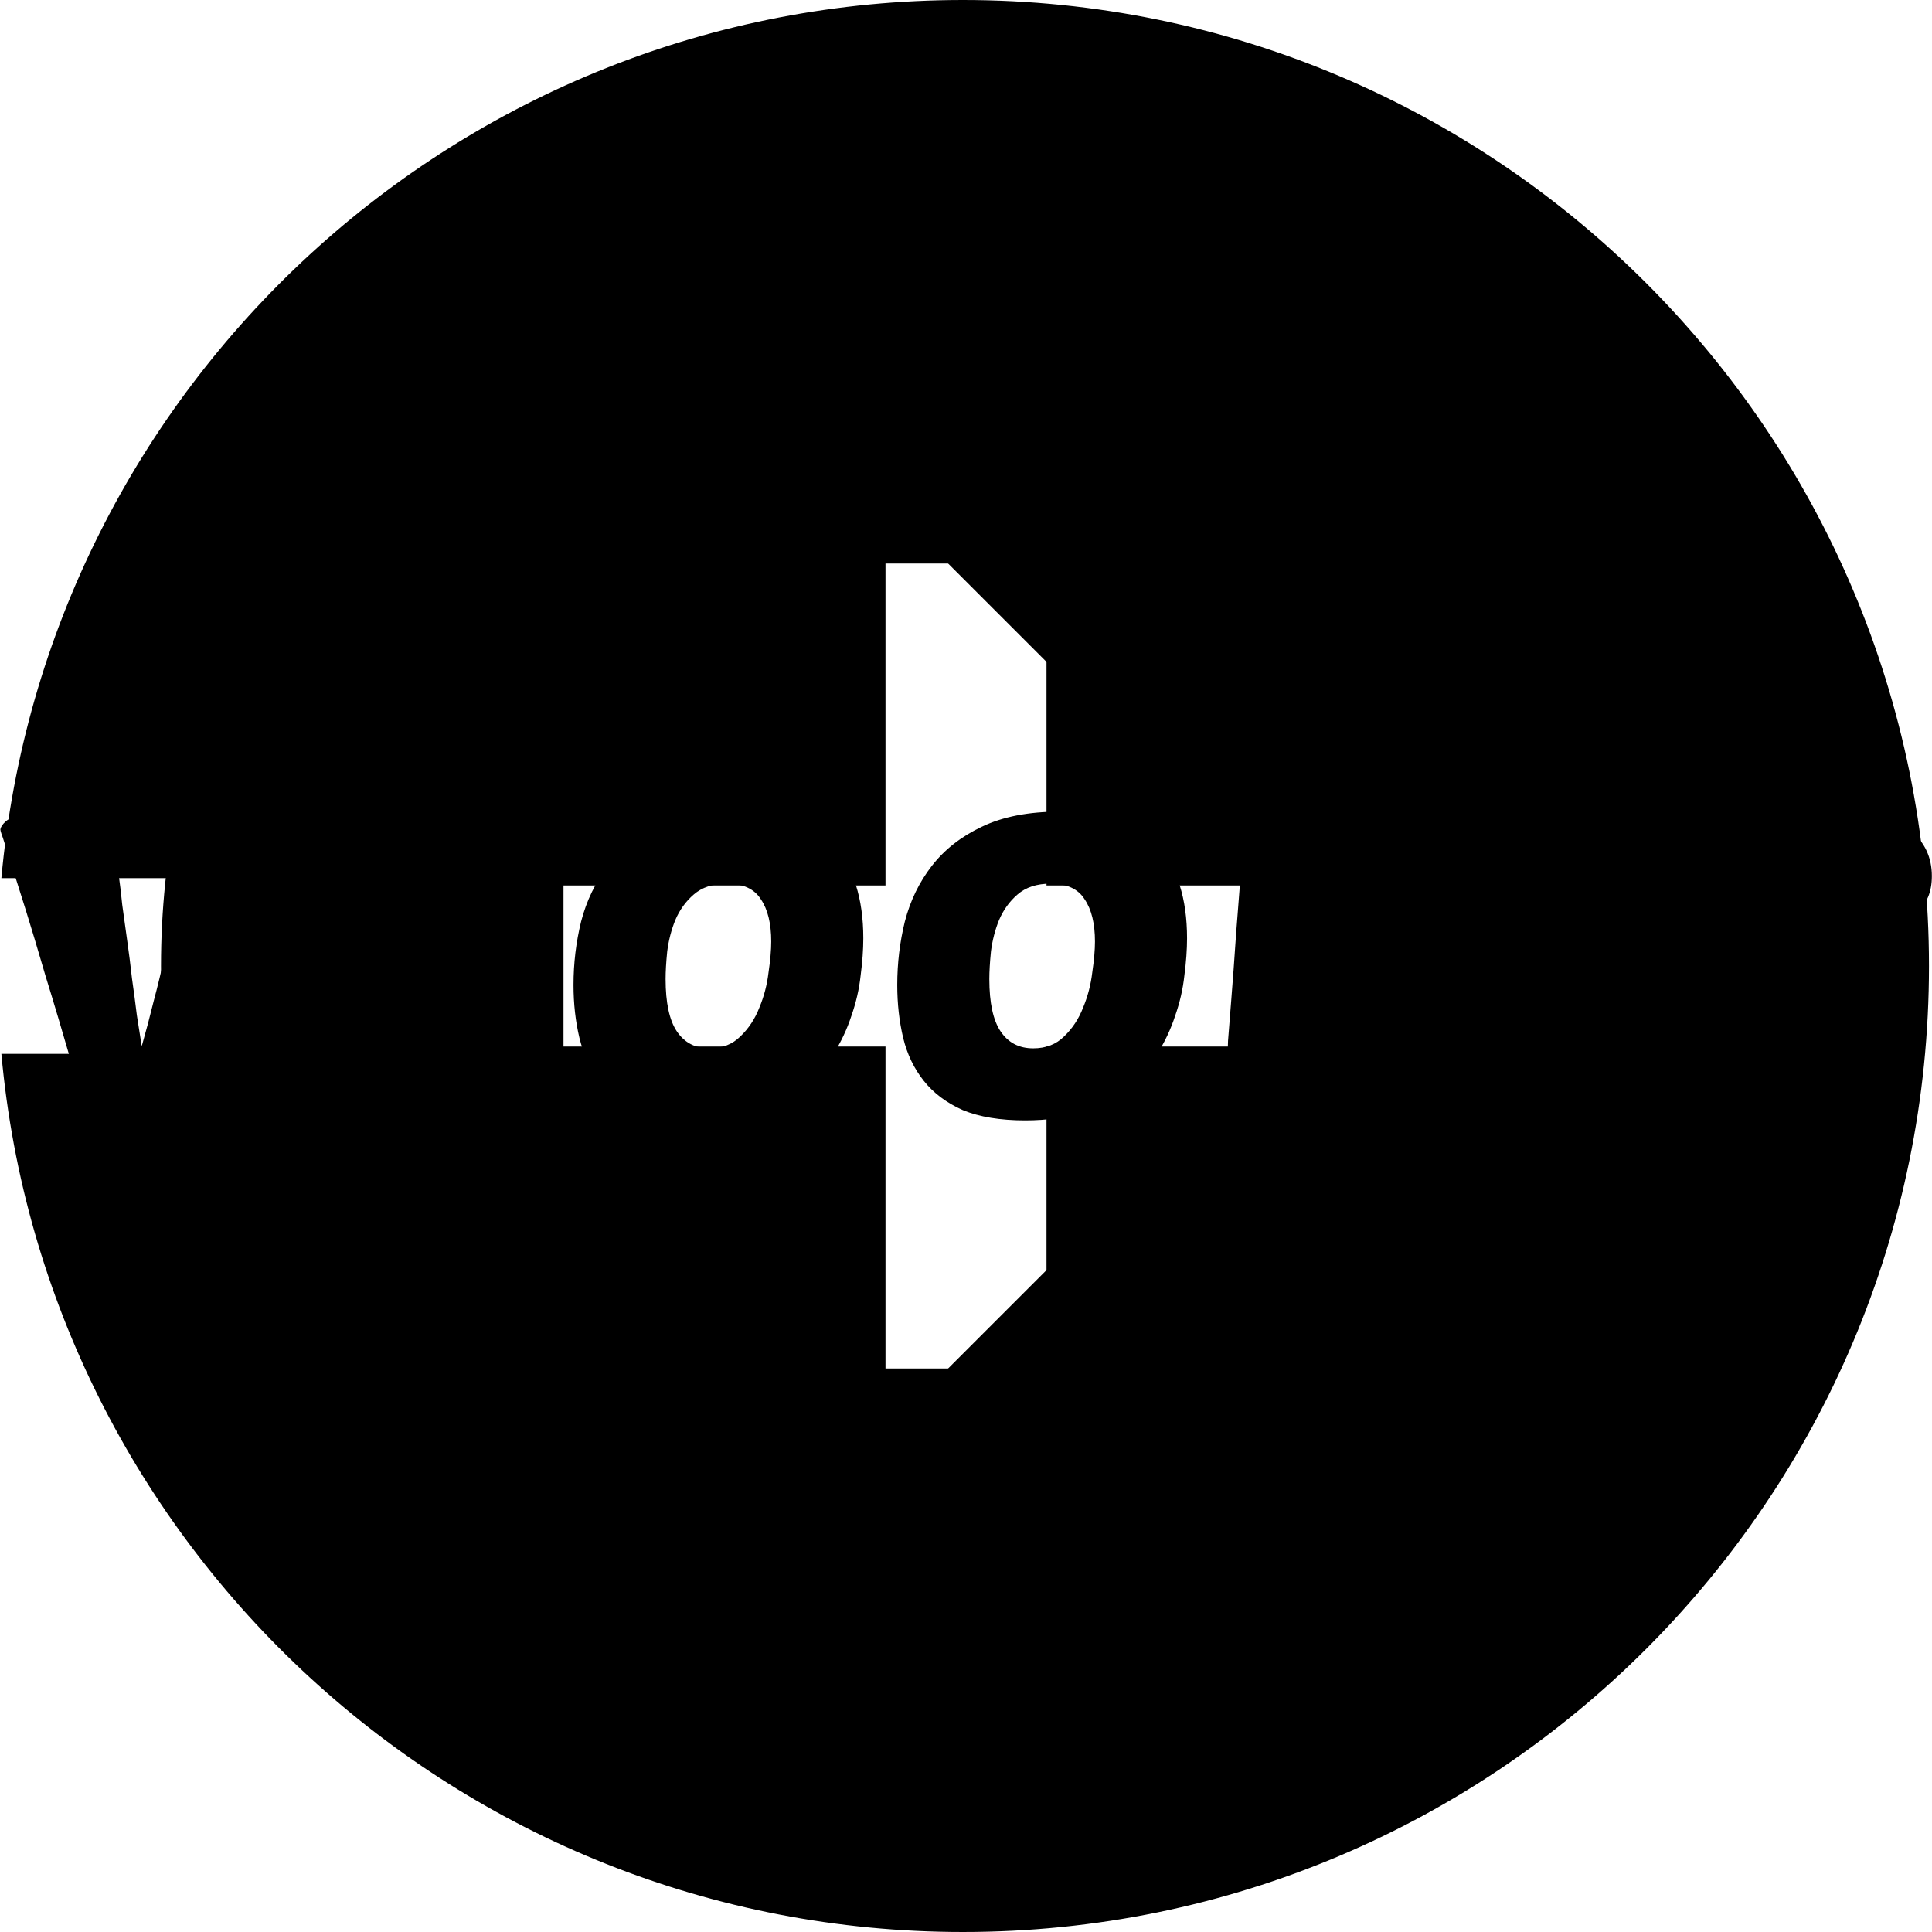
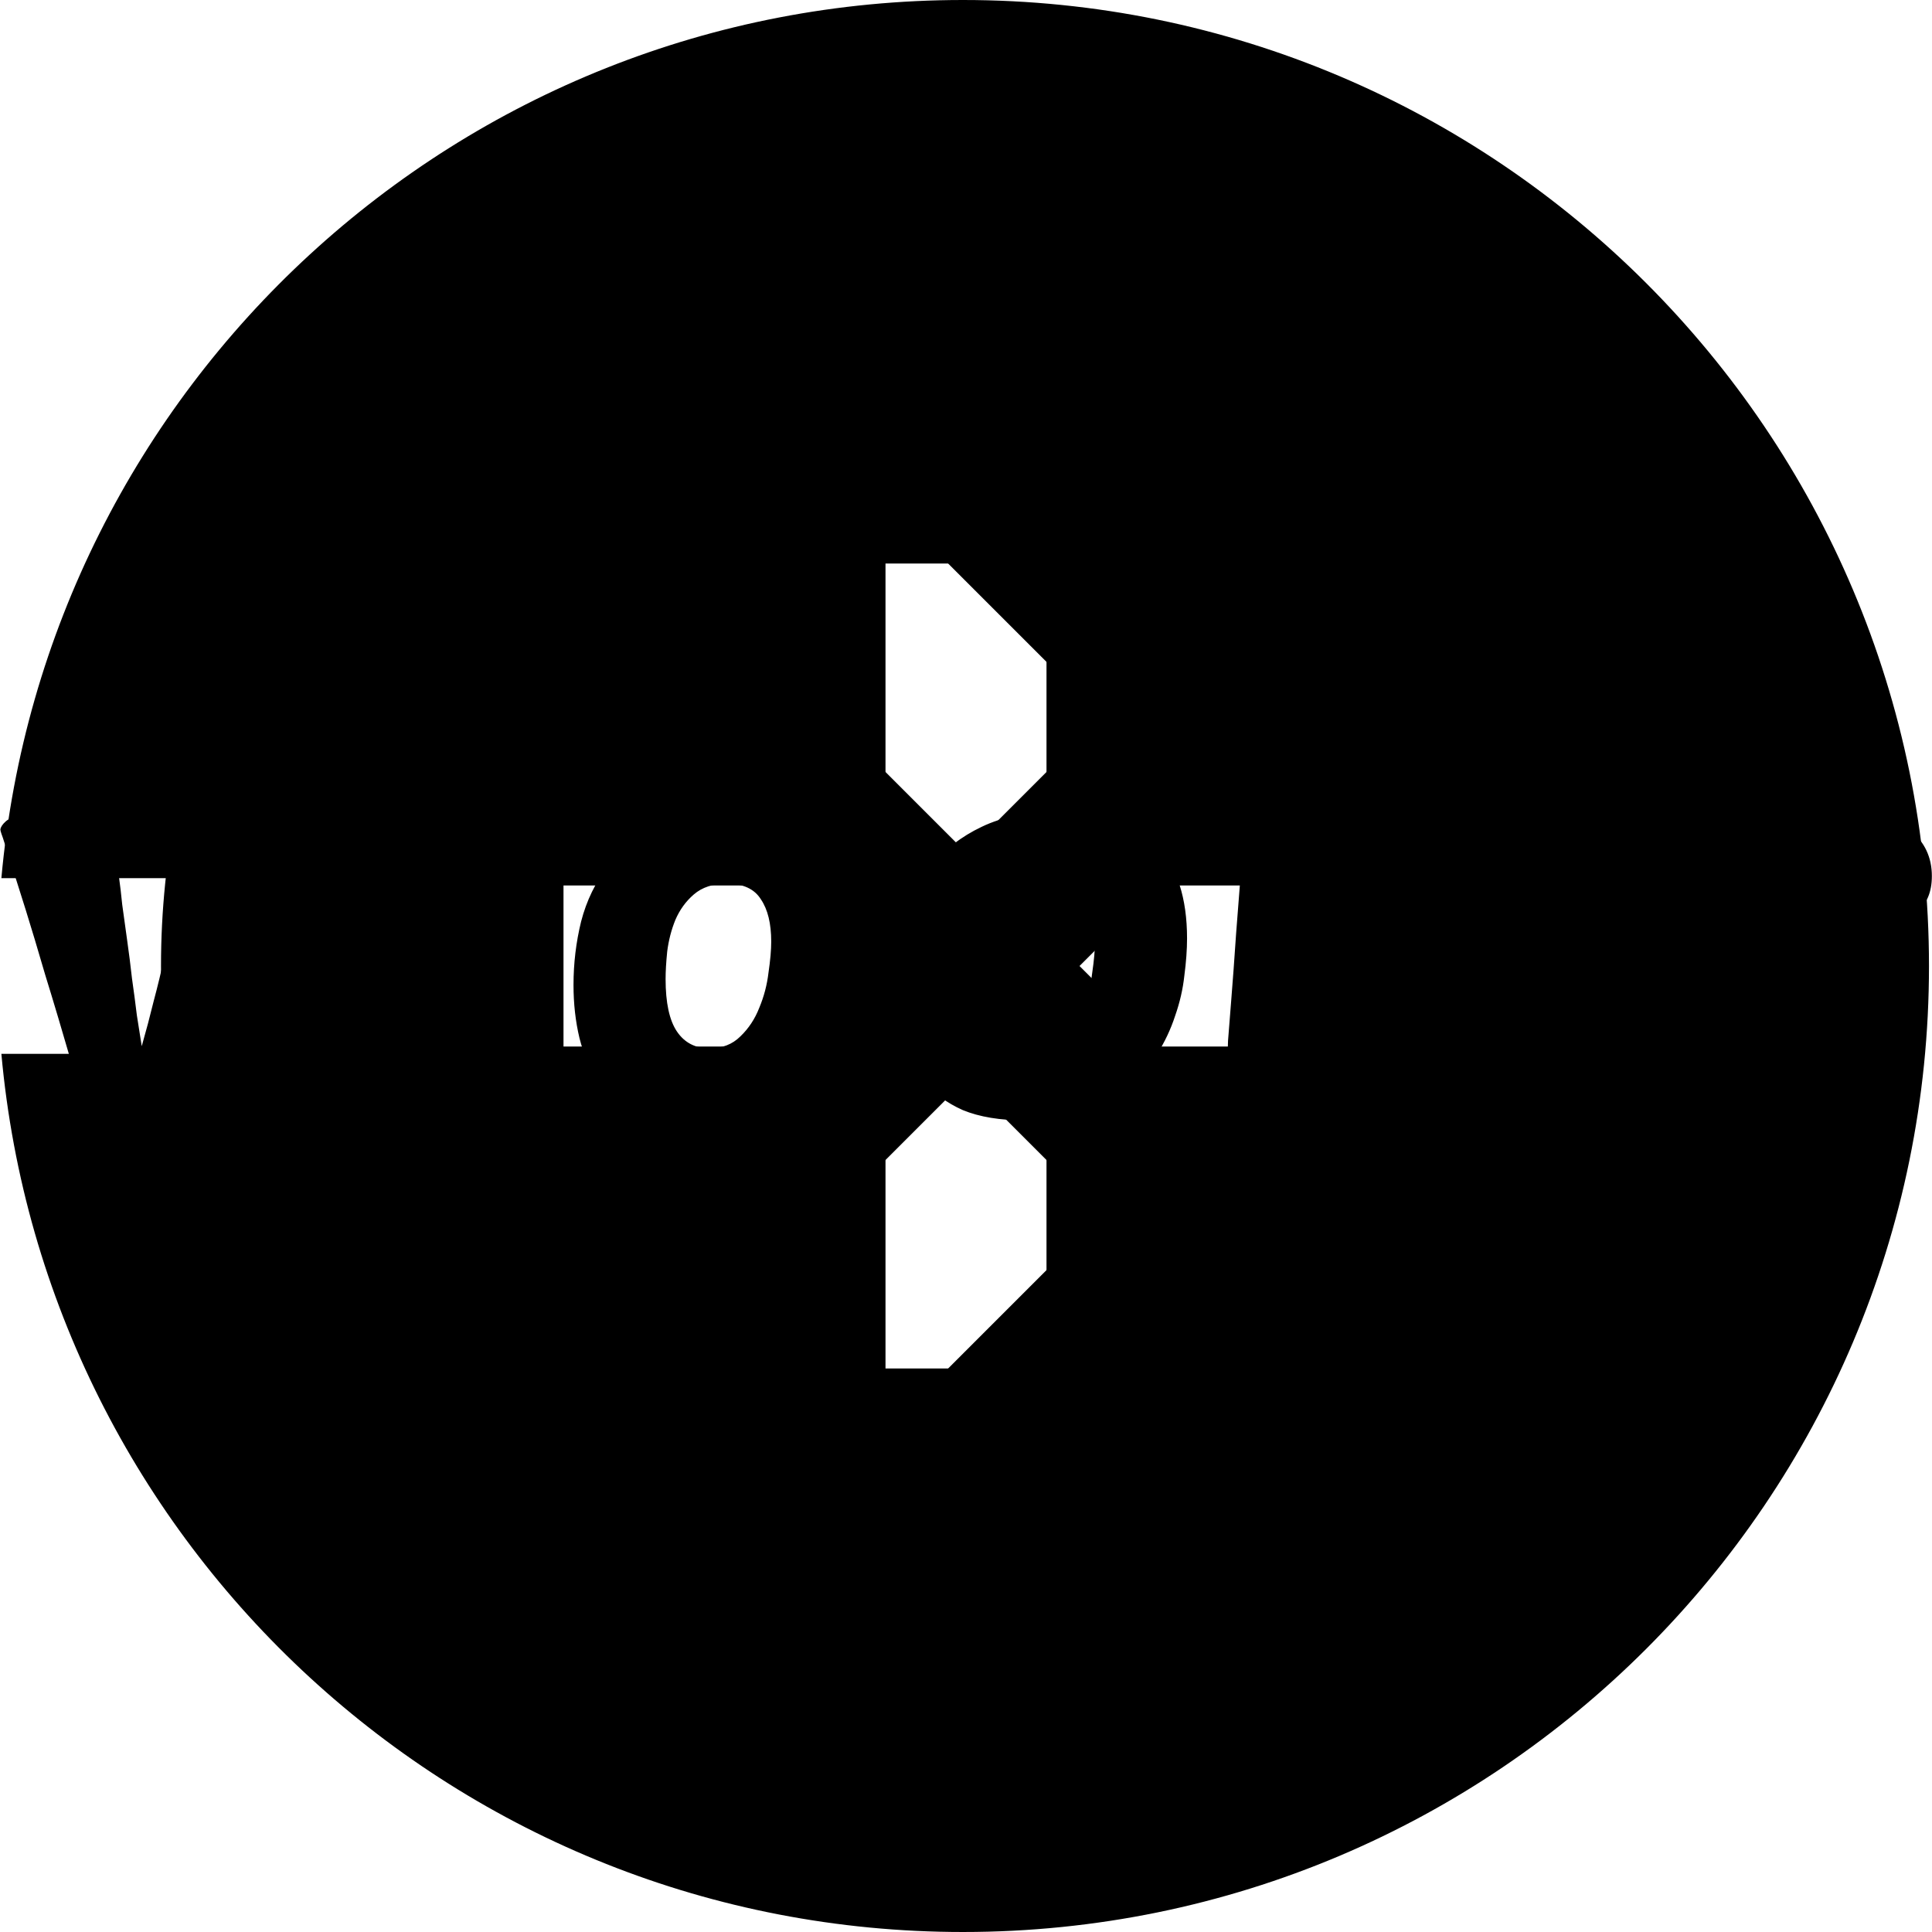
<svg xmlns="http://www.w3.org/2000/svg" width="360" height="360" viewBox="0 0 360 360">
+   <svg id="close" viewBox="0 0 24 24">
+     <path d="M19 6.41L17.59 5 12 10.59 6.41 5 5 6.41 10.59 12 5 17.59 6.41 19 12 13.41 17.59 19 19 17.59 13.41 12z" />
+     <path d="M0 0h24v24H0z" fill="none" />
+   </svg>
  <svg id="login" viewBox="0 0 469 469.333">
    <path d="M233.766 0C111.356 0 10.96 93.738.168 213.332h190.934v-64a21.368 21.368 0 0113.16-19.71 21.334 21.334 0 0123.254 4.628l85.332 85.336c8.343 8.34 8.343 21.82 0 30.164l-85.332 85.332a21.327 21.327 0 01-23.254 4.629A21.364 21.364 0 01191.102 320v-64H.168c10.793 119.594 111.187 213.332 233.598 213.332 129.601 0 234.668-105.066 234.668-234.664C468.434 105.066 363.367 0 233.766 0zm0 0" />
  </svg>
  <svg id="logo" viewBox="0 0 428 70">
    <path d="M31.4 52.76c.96-3.36 1.84-6.68 2.64-9.96.88-3.28 1.72-6.76 2.52-10.44.88-3.76 1.8-7.84 2.76-12.24 1.04-4.48 2.24-9.56 3.6-15.24.24-1.12.6-1.84 1.08-2.16.48-.4 1.52-.6 3.12-.6 1.2 0 2.8.04 4.8.12 2 .08 3.96.36 5.88.84s3.56 1.2 4.92 2.16c1.44.96 2.16 2.28 2.16 3.96 0 1.36-.48 3.56-1.44 6.6-.96 3.04-2.2 6.52-3.72 10.44a273.656 273.656 0 01-5.16 12.12c-1.84 4.24-3.64 8.24-5.4 12-1.76 3.76-3.4 7.08-4.92 9.96-1.52 2.8-2.64 4.76-3.36 5.88-.64.88-1.2 1.4-1.68 1.56-.48.16-1.28.24-2.4.24H26.12c-1.68 0-3.08-.28-4.2-.84a9.47 9.47 0 01-2.64-2.4c-.72-.96-1.32-2.04-1.8-3.24-.48-1.28-.92-2.6-1.32-3.96-2.32-8-4.36-14.84-6.12-20.52-1.68-5.76-3.12-10.56-4.32-14.4-1.2-3.84-2.16-6.88-2.88-9.12-.72-2.32-1.28-4.08-1.68-5.28C.76 6.96.48 6.12.32 5.72c-.16-.48-.24-.8-.24-.96.08-.56.48-1.16 1.2-1.8C2 2.32 2.92 2 4.04 2c3.68 0 6.8.16 9.36.48 2.64.24 4.8.72 6.48 1.44 1.76.72 3.08 1.72 3.96 3 .96 1.28 1.64 2.96 2.04 5.04l.48 3.36c.24 1.68.48 3.72.72 6.12.32 2.32.68 4.92 1.08 7.8.4 2.8.76 5.64 1.08 8.52.4 2.8.76 5.52 1.08 8.16.4 2.64.76 4.92 1.08 6.84zm78.428-22.08h-1.68l-1.68-.24c-.56-.16-1.04-.32-1.44-.48-.4-.24-.6-.52-.6-.84 0-1.04.04-2 .12-2.88.08-.88.12-1.8.12-2.76 0-1.76-.24-3.2-.72-4.32s-1.44-1.68-2.88-1.68c-2.24 0-4.12 1.48-5.64 4.44-1.44 2.88-2.36 7.24-2.76 13.08-.16 2.56-.4 5.48-.72 8.76-.24 3.2-.48 6.32-.72 9.36-.24 2.96-.44 5.6-.6 7.92-.16 2.32-.24 3.84-.24 4.56 0 .8-.28 1.4-.84 1.8-.56.4-1.16.6-1.8.6h-4.32c-2.48 0-4.52-.24-6.12-.72-1.52-.56-2.76-1.32-3.72-2.28-.88-.96-1.52-2.12-1.92-3.48-.32-1.44-.48-3.08-.48-4.92 0-1.2.04-2.88.12-5.04.16-2.24.4-5.28.72-9.12.32-3.92.68-8.84 1.08-14.76.48-6 1.04-13.4 1.68-22.2.16-2.32 1-3.48 2.52-3.48h4.68c2.24 0 4.12.24 5.64.72 1.52.48 2.76 1.16 3.72 2.04.96.8 1.64 1.76 2.04 2.88.48 1.12.8 2.28.96 3.48.96-1.84 2.08-3.4 3.36-4.68 1.36-1.36 2.76-2.44 4.2-3.24 1.44-.88 2.92-1.48 4.44-1.8 1.52-.4 2.92-.6 4.2-.6 1.52 0 3.04.28 4.56.84 1.6.56 3.04 1.4 4.32 2.52 1.28 1.12 2.28 2.56 3 4.32.8 1.76 1.2 3.84 1.2 6.24 0 2.16-.32 4.2-.96 6.12-.64 1.92-1.56 3.64-2.76 5.16-1.2 1.44-2.68 2.6-4.44 3.48-1.68.8-3.56 1.2-5.64 1.2zM155.37 69.2c-5.52 0-10.12-.76-13.8-2.28-3.6-1.6-6.48-3.76-8.64-6.48-2.16-2.72-3.68-5.88-4.56-9.48-.88-3.68-1.32-7.6-1.32-11.76 0-4.8.56-9.48 1.68-14.04 1.2-4.64 3.2-8.76 6-12.36 2.8-3.6 6.48-6.48 11.04-8.64C150.41 1.92 156.17.8 163.05.8c10.08 0 17.28 2.48 21.6 7.44 4.4 4.88 6.6 11.76 6.6 20.64 0 2.48-.2 5.24-.6 8.28-.32 2.96-1 5.92-2.04 8.88-.96 2.96-2.32 5.84-4.08 8.64-1.68 2.8-3.84 5.28-6.48 7.44-2.64 2.16-5.84 3.88-9.6 5.16-3.68 1.28-8.04 1.92-13.08 1.92zm5.64-52.44c-3.04 0-5.48.8-7.32 2.4-1.76 1.52-3.12 3.4-4.08 5.64-.88 2.16-1.48 4.48-1.8 6.96-.24 2.4-.36 4.44-.36 6.12 0 5.28.84 9.16 2.52 11.64 1.68 2.48 4.08 3.72 7.2 3.72 2.8 0 5.08-.88 6.84-2.64 1.84-1.76 3.24-3.88 4.2-6.36 1.04-2.48 1.72-5.08 2.04-7.8.4-2.72.6-5 .6-6.84 0-4-.76-7.12-2.28-9.36-1.44-2.32-3.96-3.48-7.56-3.48zm66.079 52.44c-5.52 0-10.12-.76-13.8-2.28-3.6-1.6-6.48-3.76-8.64-6.48-2.16-2.72-3.68-5.88-4.56-9.48-.88-3.68-1.32-7.6-1.32-11.76 0-4.8.56-9.48 1.68-14.04 1.2-4.64 3.2-8.76 6-12.36 2.8-3.6 6.48-6.48 11.04-8.64 4.64-2.24 10.4-3.36 17.28-3.36 10.08 0 17.28 2.48 21.6 7.44 4.4 4.88 6.6 11.76 6.6 20.64 0 2.48-.2 5.24-.6 8.28-.32 2.96-1 5.92-2.04 8.88-.96 2.96-2.32 5.84-4.08 8.64-1.68 2.8-3.84 5.28-6.48 7.44-2.64 2.16-5.84 3.88-9.6 5.16-3.68 1.28-8.04 1.92-13.08 1.92zm5.64-52.44c-3.04 0-5.48.8-7.32 2.4-1.76 1.52-3.12 3.4-4.08 5.64-.88 2.16-1.48 4.48-1.8 6.96-.24 2.4-.36 4.44-.36 6.12 0 5.28.84 9.16 2.52 11.64 1.68 2.48 4.08 3.72 7.2 3.72 2.8 0 5.08-.88 6.84-2.64 1.84-1.76 3.24-3.88 4.2-6.36 1.04-2.48 1.72-5.08 2.04-7.8.4-2.72.6-5 .6-6.84 0-4-.76-7.12-2.28-9.36-1.44-2.32-3.96-3.48-7.56-3.48zm59.959 29.64c-.24 3.68-.52 7.2-.84 10.56-.32 3.28-.56 6.16-.72 8.64-.08.96-.28 1.6-.6 1.92-.32.32-1 .48-2.04.48h-4.32c-2.48 0-4.52-.24-6.12-.72-1.52-.56-2.76-1.32-3.72-2.28-.88-.96-1.52-2.12-1.92-3.48-.32-1.44-.48-3.08-.48-4.92 0-1.2.04-2.88.12-5.04.16-2.24.4-5.28.72-9.12.32-3.92.68-8.84 1.08-14.76.48-6 1.04-13.4 1.68-22.2.08-1.76.28-2.8.6-3.12.24-.24.88-.36 1.92-.36h4.68c2.4 0 4.36.28 5.88.84 1.52.56 2.76 1.28 3.72 2.16.96.88 1.64 1.92 2.04 3.12.4 1.2.64 2.44.72 3.72 2.32-4.32 4.96-7.24 7.92-8.76 2.96-1.52 6.44-2.28 10.44-2.28 2.16 0 4.24.2 6.24.6 2 .4 3.8 1.08 5.4 2.04 1.6.96 2.96 2.24 4.08 3.84 1.12 1.52 1.92 3.48 2.4 5.88 2.48-4.64 5.2-7.84 8.16-9.6 2.96-1.84 6.68-2.76 11.16-2.76 2.48 0 4.84.28 7.08.84 2.32.48 4.32 1.36 6 2.64 1.68 1.28 3 3.04 3.96 5.28 1.04 2.16 1.56 4.88 1.56 8.16 0 2.48-.12 5.52-.36 9.12-.24 3.6-.52 7.52-.84 11.76-.32 4.16-.68 8.48-1.08 12.96-.4 4.4-.72 8.64-.96 12.72-.08.88-.16 1.56-.24 2.04-.08.48-.24.84-.48 1.08-.16.24-.44.4-.84.48-.4.08-.96.12-1.68.12h-3.84c-2.56 0-4.64-.24-6.24-.72-1.6-.48-2.84-1.16-3.72-2.04-.88-.88-1.52-1.96-1.92-3.24-.32-1.36-.48-2.88-.48-4.56 0-1.04.04-2.52.12-4.44.16-1.92.32-4 .48-6.24.24-2.24.44-4.56.6-6.96.24-2.4.44-4.6.6-6.6.24-2.08.4-3.88.48-5.4.16-1.52.24-2.52.24-3 0-2.08-.44-3.92-1.32-5.52-.8-1.6-2.4-2.4-4.8-2.4-2.08 0-3.88.68-5.4 2.04-1.52 1.36-2.8 3.24-3.84 5.64-1.04 2.4-1.88 5.24-2.52 8.52-.64 3.28-1.08 6.84-1.32 10.68-.16 2.48-.36 5.32-.6 8.52-.24 3.2-.52 7.2-.84 12-.08.88-.16 1.56-.24 2.04-.08.48-.24.84-.48 1.08-.16.24-.44.4-.84.48-.4.08-.96.12-1.68.12h-3.84c-2.56 0-4.64-.24-6.24-.72-1.6-.48-2.84-1.16-3.72-2.04-.88-.88-1.52-1.96-1.92-3.24-.32-1.36-.48-2.88-.48-4.56 0-1.6.12-3.92.36-6.96.32-3.12.6-6.32.84-9.6.32-3.36.6-6.52.84-9.48.32-3.04.48-5.24.48-6.6 0-2.08-.44-3.92-1.32-5.52-.8-1.6-2.4-2.4-4.8-2.4-2.16 0-4 .8-5.52 2.4-1.52 1.6-2.8 3.76-3.84 6.48-.96 2.64-1.76 5.76-2.4 9.36-.56 3.6-.96 7.36-1.2 11.28zM408.169.8c6.8 0 11.8 1.36 15 4.08 3.2 2.64 4.8 6.04 4.8 10.2 0 3.52-1.12 6.2-3.36 8.04-2.16 1.84-5.32 2.76-9.48 2.76-1.12 0-1.88-.12-2.28-.36-.4-.24-.6-.68-.6-1.32 0-.72-.08-1.52-.24-2.4-.08-.96-.36-1.84-.84-2.64-.4-.88-1.08-1.6-2.04-2.16-.88-.56-2.16-.84-3.84-.84-2.24 0-4.04.56-5.4 1.68-1.36 1.04-2.04 2.36-2.04 3.96 0 1.68.68 3.04 2.04 4.08 1.44.96 3.2 1.88 5.28 2.76 2.16.88 4.48 1.8 6.96 2.76a26.611 26.611 0 016.84 3.6c2.16 1.52 3.92 3.44 5.28 5.76 1.44 2.24 2.16 5.16 2.16 8.76 0 5.76-2.04 10.48-6.12 14.16-4.08 3.68-10.2 5.52-18.36 5.52-2.24 0-4.84-.2-7.8-.6-2.88-.32-5.64-.84-8.28-1.56-2.64-.8-4.88-1.84-6.72-3.12-1.76-1.28-2.64-2.88-2.64-4.8 0-.72.12-1.6.36-2.64.32-1.04.76-2.04 1.32-3 .64-.96 1.36-1.76 2.16-2.4.88-.72 1.92-1.08 3.12-1.08.96 0 1.84.24 2.64.72s1.72 1 2.76 1.56c1.12.48 2.48.96 4.08 1.44s3.72.72 6.36.72c2 0 3.76-.24 5.28-.72 1.6-.48 2.4-1.56 2.4-3.24 0-1.52-.64-2.72-1.92-3.6-1.28-.96-2.92-1.84-4.92-2.64-1.92-.8-4.04-1.64-6.36-2.52-2.24-.96-4.36-2.2-6.36-3.72-1.92-1.52-3.52-3.44-4.8-5.76-1.28-2.4-1.92-5.48-1.92-9.24 0-4.08.8-7.52 2.4-10.32 1.68-2.88 3.8-5.2 6.36-6.96 2.64-1.76 5.6-3 8.88-3.72 3.28-.8 6.56-1.2 9.84-1.2z" fill="currentColor" />
  </svg>
  <svg id="plus_round" viewBox="0 0 24 24">
    <path d="M0 0h24v24H0z" fill="none" />
    <path d="M12 2C6.48 2 2 6.48 2 12s4.48 10 10 10 10-4.48 10-10S17.52 2 12 2zm5 11h-4v4h-2v-4H7v-2h4V7h2v4h4v2z" />
  </svg>
</svg>
